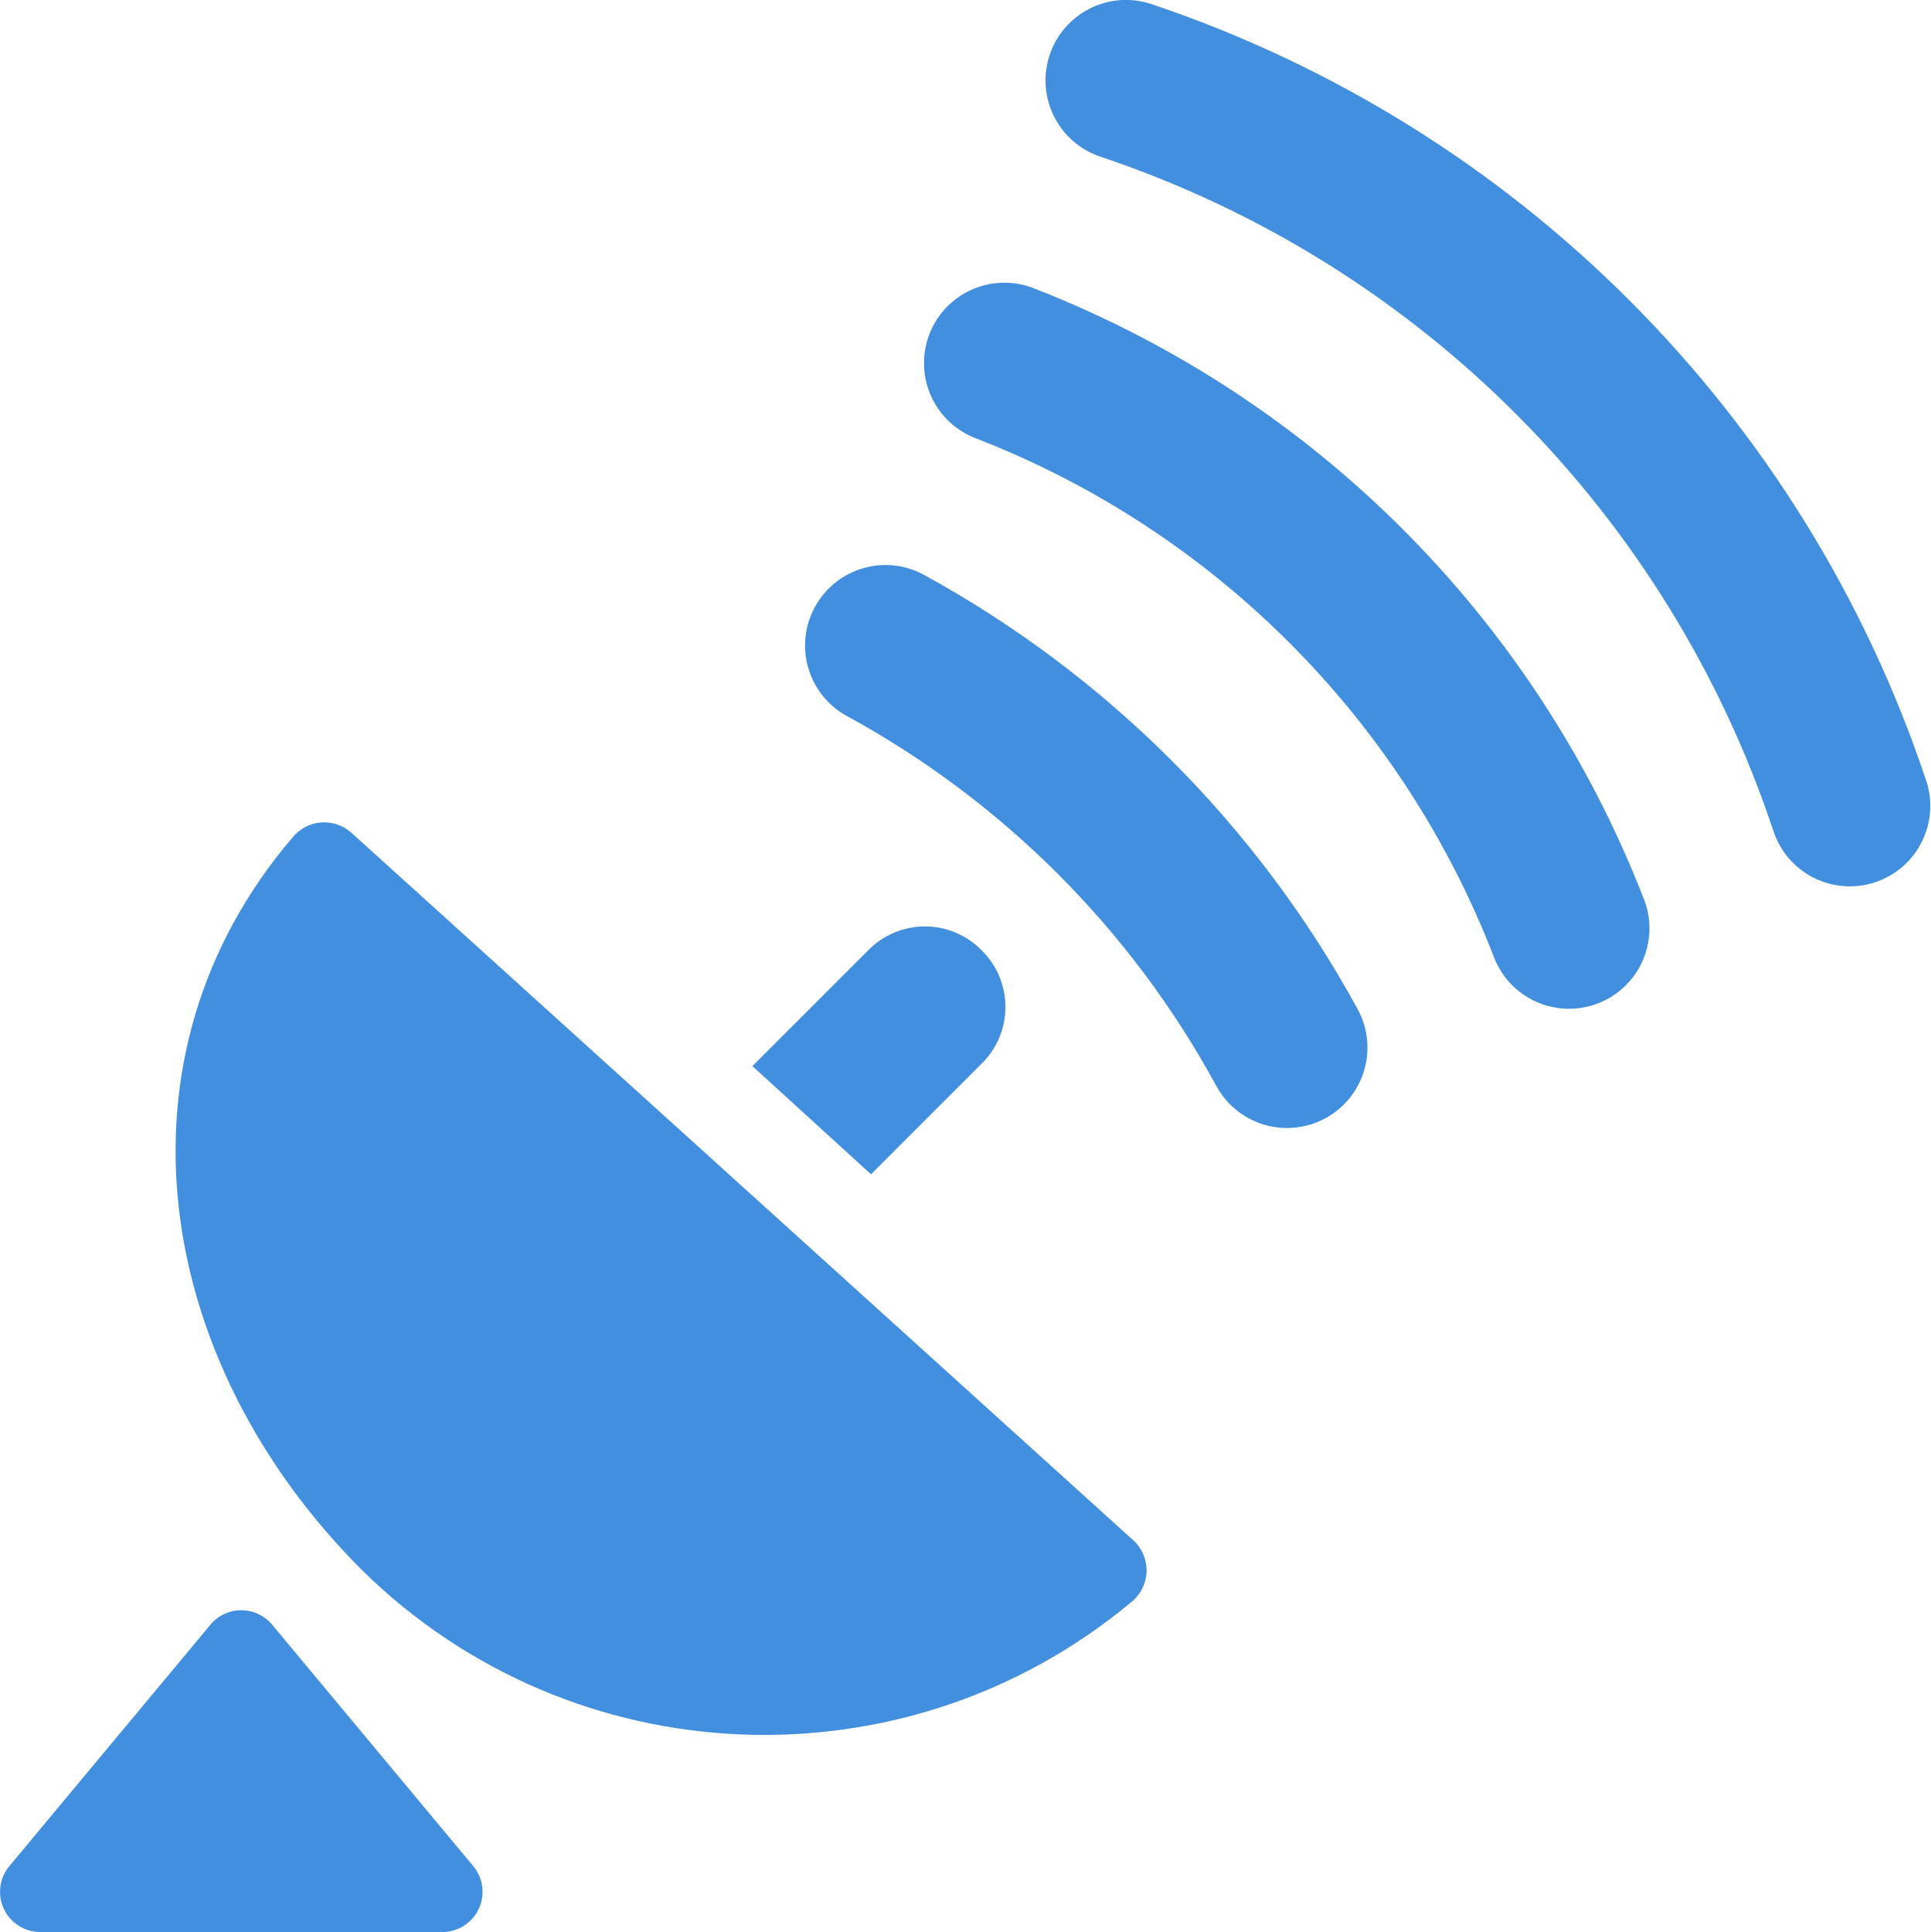
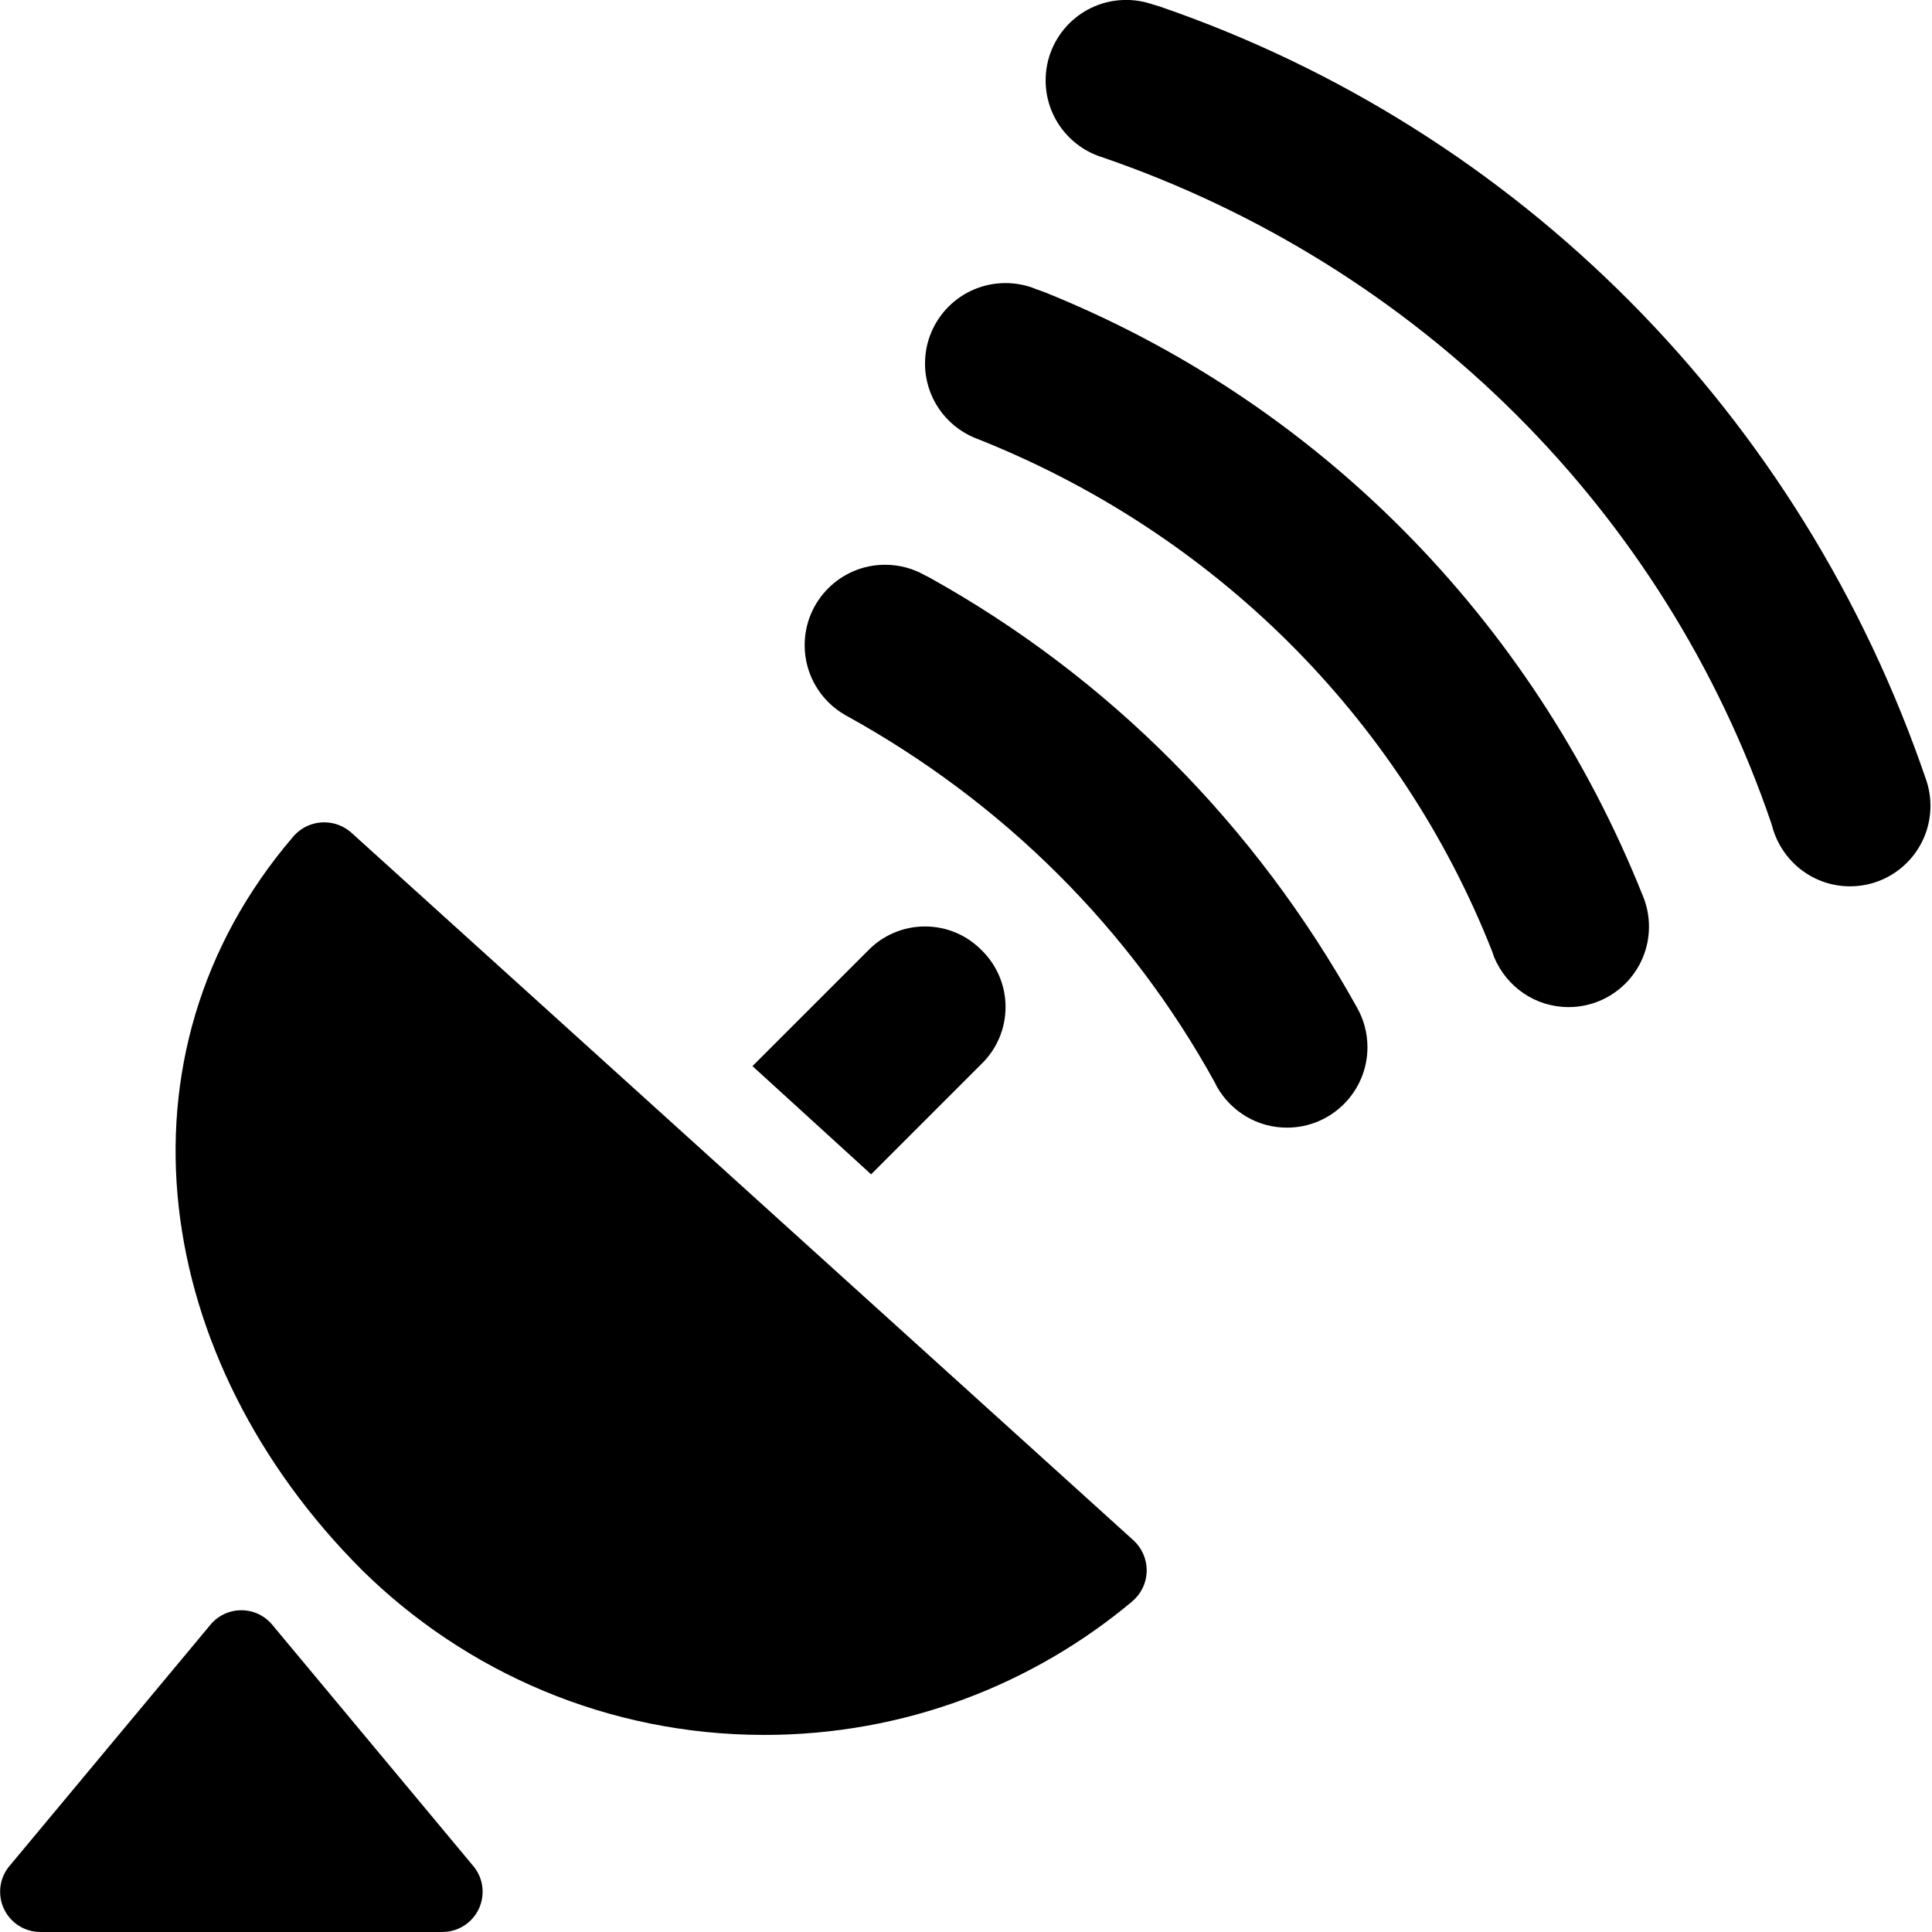
- <svg xmlns="http://www.w3.org/2000/svg" viewBox="0 0 48.001 48.038">
-   <defs>
-     <style>.cls-1{fill:#418fde;}</style>
-   </defs>
-   <g id="Layer_2" data-name="Layer 2">
-     <g id="Icons">
-       <path class="cls-1" d="M9,39.038a14.26,14.26,0,0,0,19.147.785,1.011,1.011,0,0,0,.038-1.522L8.734,20.702a1.013,1.013,0,0,0-1.452.112C2.636,26.246,3.787,33.826,9,39.038Z" />
-       <path class="cls-1" d="M47.902,19.42A30.569,30.569,0,0,0,28.618.097a2,2,0,0,0-1.236,3.805A26.496,26.496,0,0,1,44.098,20.656a2,2,0,1,0,3.805-1.236Z" />
-       <path class="cls-1" d="M25.768,7.192A2,2,0,1,0,24.232,10.885a22.543,22.543,0,0,1,12.92,12.918,2,2,0,1,0,3.695-1.529A26.643,26.643,0,0,0,25.768,7.192Z" />
-       <path class="cls-1" d="M22.98,14.295a2,2,0,0,0-1.961,3.486,23.001,23.001,0,0,1,9.238,9.239,2,2,0,1,0,3.484-1.965A27.145,27.145,0,0,0,22.98,14.295Z" />
-       <path class="cls-1" d="M24.41,23.628a1.974,1.974,0,0,0-2.82,0L18.71,26.508l2.95,2.69,2.75-2.75A1.974,1.974,0,0,0,24.41,23.628Z" />
-       <path class="cls-1" d="M6.787,40.421a1.0 1,0,0,0-1.574 0L.212,46.425a1.0 1,0,0,0,.789,1.614H11a1.0 1,0,0,0,.789-1.614Z" />
-     </g>
-   </g>
+ <svg xmlns="http://www.w3.org/2000/svg" version="1.1" width="100" height="100" viewBox="0 0 100 100">
+   <path d="M18.735 81.265c5.355 5.276 12.712 8.534 20.829 8.534 7.262 0 13.916-2.608 19.074-6.938l-0.046 0.037c0.466-0.389 0.76-0.969 0.76-1.619 0-0.613-0.262-1.164-0.68-1.549l-0.001-0.001-40.49-36.634c-0.37-0.329-0.861-0.531-1.399-0.531-0.651 0-1.234 0.295-1.621 0.759l-0.003 0.003c-9.671 11.308-7.275 27.086 3.576 37.937z" />
+   <path d="M99.717 40.426c-6.467-19.016-21.145-33.72-39.696-40.091l-0.448-0.134c-0.384-0.129-0.827-0.204-1.287-0.204-2.3 0-4.164 1.864-4.164 4.164 0 1.84 1.193 3.401 2.848 3.952l0.029 0.008c16.471 5.64 29.194 18.39 34.682 34.49l0.115 0.388c0.559 1.684 2.12 2.877 3.96 2.877 2.3 0 4.164-1.864 4.164-4.164 0-0.46-0.075-0.903-0.212-1.316l0.008 0.029z" />
+   <path d="M53.64 14.971c-0.472-0.202-1.021-0.319-1.598-0.319-2.299 0-4.163 1.864-4.163 4.163 0 1.723 1.046 3.201 2.538 3.834l0.027 0.010c12.395 4.872 22.021 14.497 26.784 26.573l0.111 0.318c0.641 1.525 2.122 2.577 3.849 2.577 2.299 0 4.163-1.864 4.163-4.163 0-0.576-0.117-1.126-0.329-1.625l0.010 0.027c-5.76-14.423-16.97-25.634-31.018-31.264l-0.374-0.132z" />
+   <path d="M47.838 29.758c-0.584-0.331-1.282-0.526-2.026-0.526-2.299 0-4.163 1.864-4.163 4.163 0 1.543 0.84 2.891 2.088 3.61l0.020 0.011c8.176 4.499 14.733 11.056 19.106 18.986l0.125 0.247c0.728 1.274 2.079 2.118 3.627 2.118 2.299 0 4.164-1.864 4.164-4.164 0-0.752-0.199-1.457-0.548-2.065l0.011 0.020c-5.274-9.499-12.903-17.127-22.115-22.253l-0.288-0.147z" />
+   <path d="M50.813 49.186c-0.746-0.761-1.786-1.233-2.935-1.233s-2.189 0.472-2.934 1.233l-5.996 5.996 6.141 5.601 5.725-5.725c0.761-0.747 1.233-1.786 1.233-2.935s-0.472-2.189-1.233-2.935l-0.001-0.001z" />
+   <path d="M14.129 84.143c-0.384-0.487-0.975-0.797-1.638-0.797s-1.254 0.31-1.635 0.794l-0.003 0.004-10.409 12.496c-0.273 0.349-0.438 0.794-0.438 1.278 0 1.15 0.932 2.081 2.081 2.081 0 0 0 0 0 0h20.813c0 0 0 0 0 0 1.15 0 2.081-0.932 2.081-2.081 0-0.484-0.165-0.929-0.442-1.283l0.003 0.005z" />
</svg>
